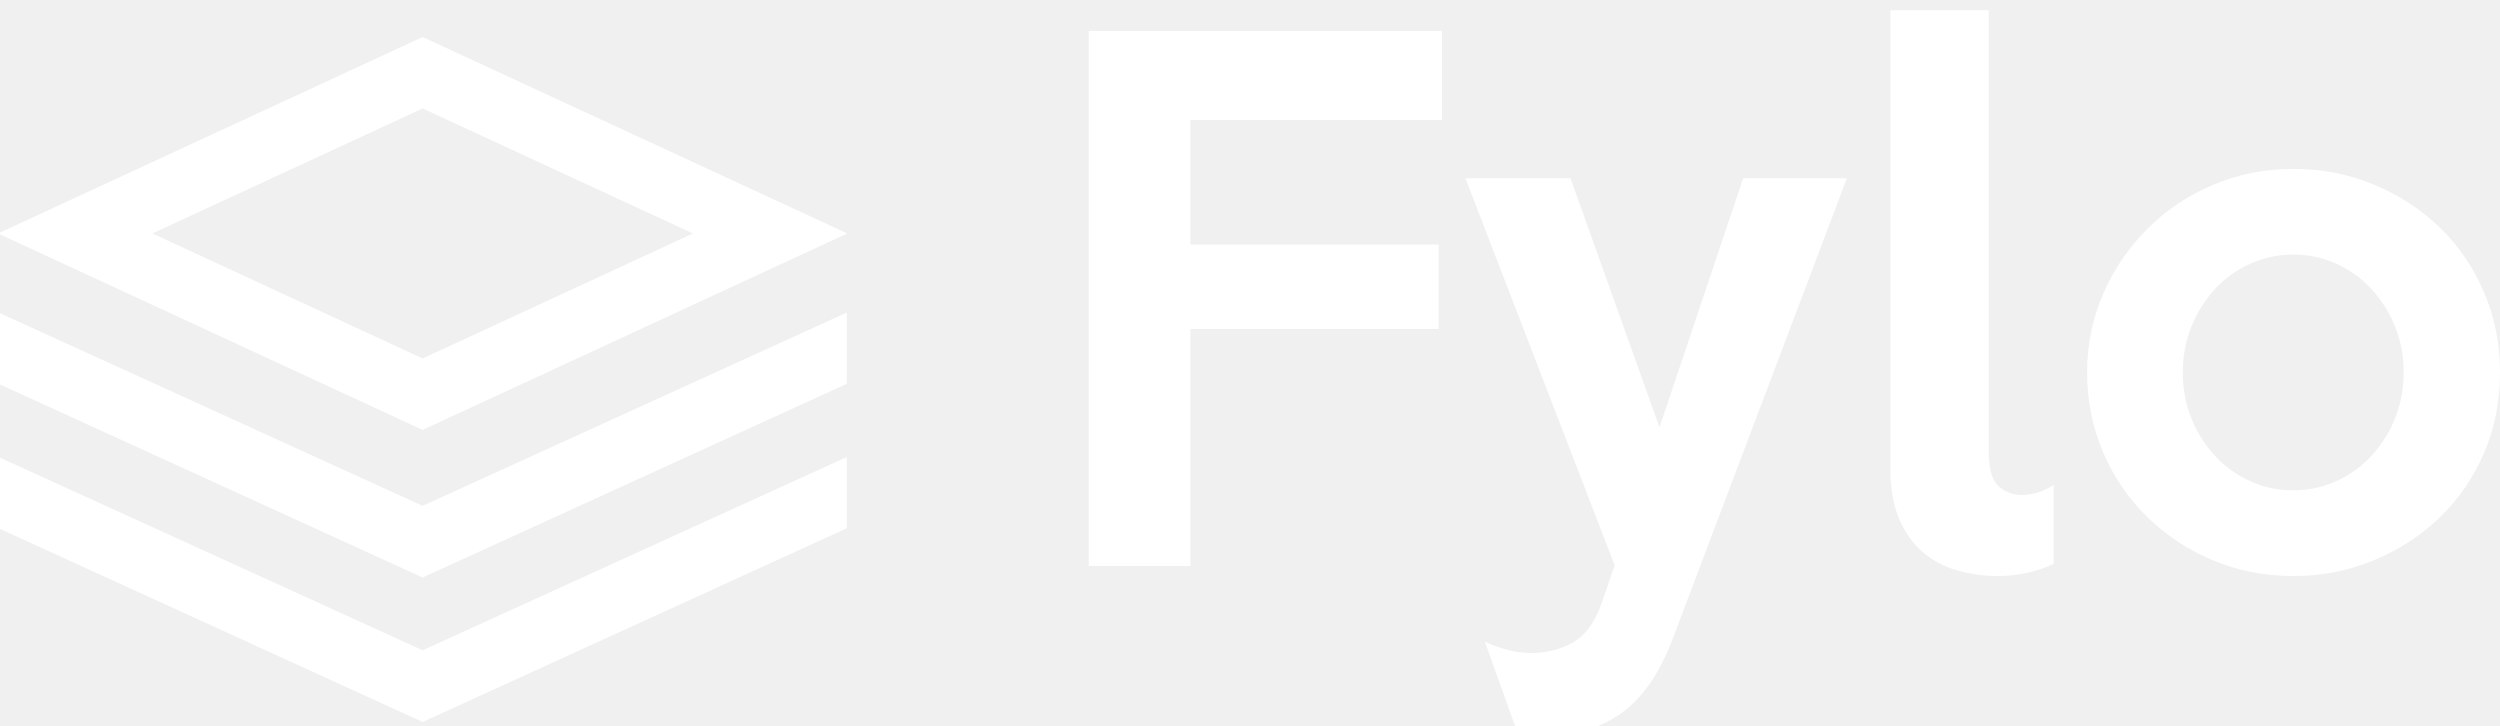
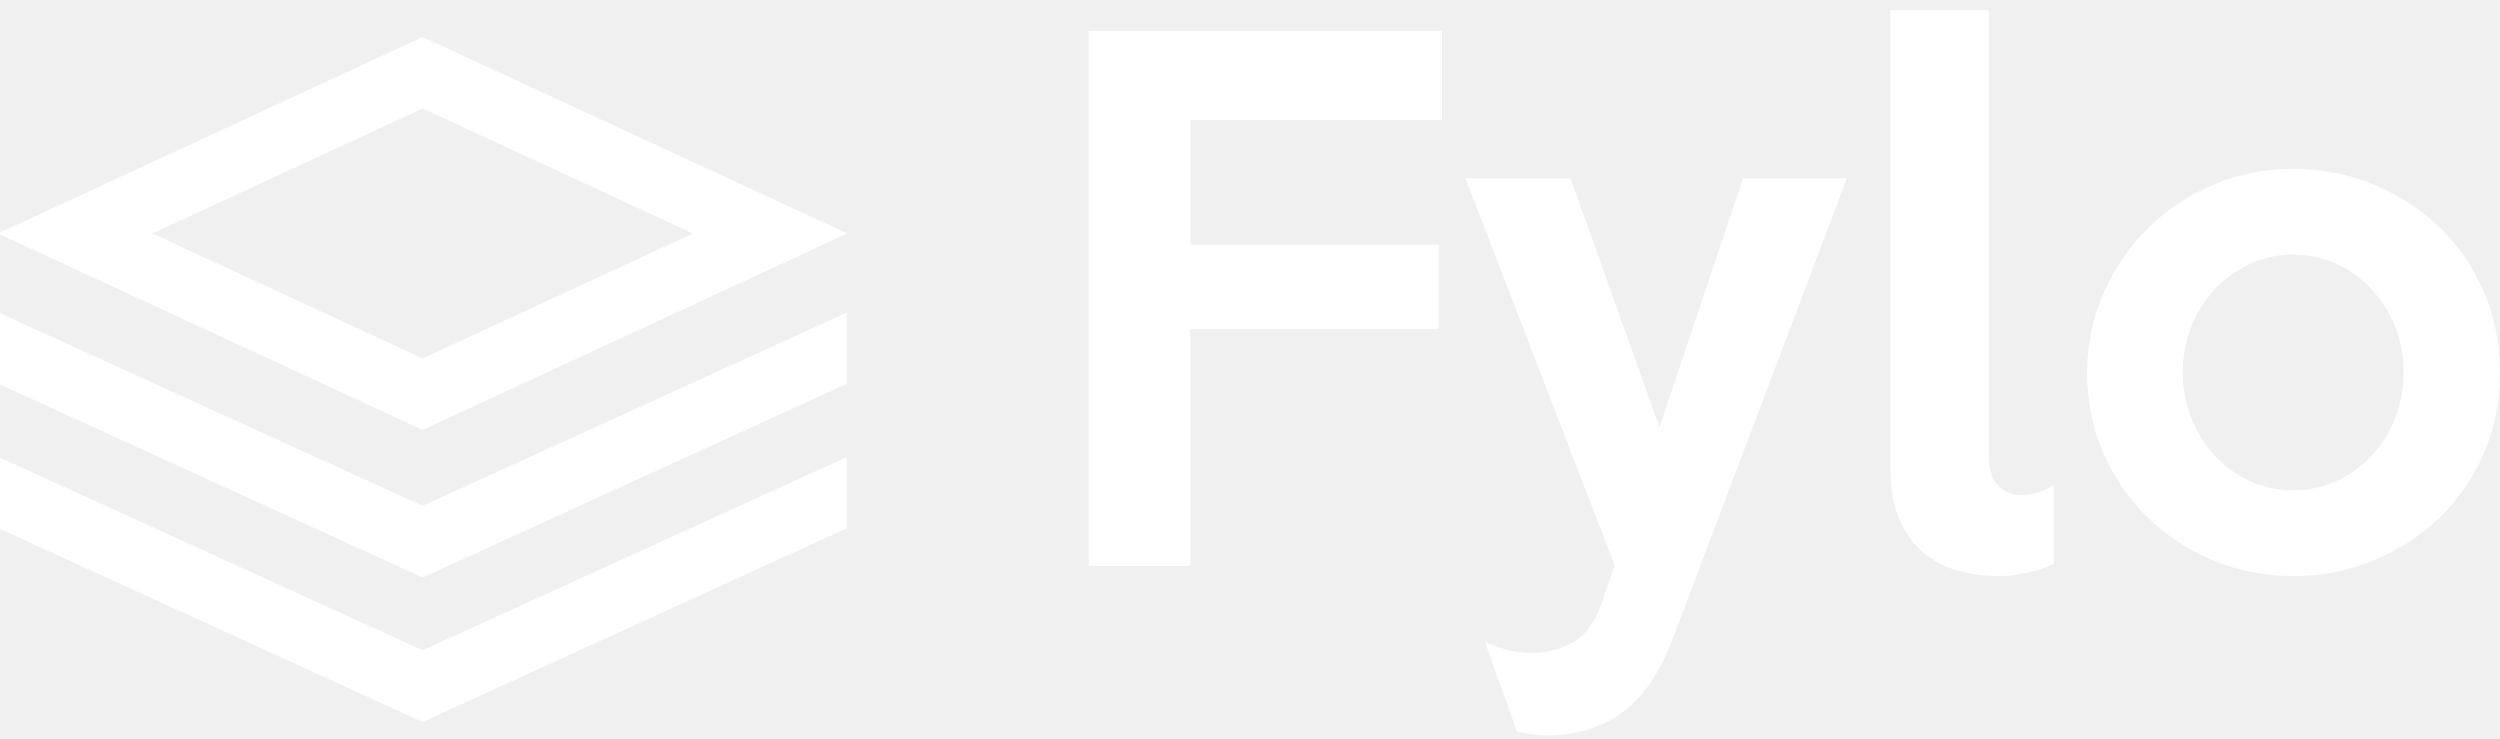
- <svg xmlns="http://www.w3.org/2000/svg" viewbox="0 0 176 52">
+ <svg xmlns="http://www.w3.org/2000/svg" viewBox="0 0 176 52">
  <g fill="#FFF" fill-rule="evenodd">
    <path d="M0 16.372v.128l29.754 13.764 29.859-13.811v-.035L29.754 2.608 0 16.372zm10.727.064l19.028-8.802 19.03 8.802-19.031 8.801-19.027-8.801zM29.754 35.61L0 22.052v5.014l29.754 13.59L59.613 27.02v-5.015L29.754 35.61zm0 10.17L0 32.22v5.015l29.754 13.591L59.613 37.19v-5.014L29.754 45.78zM169.216 26.22a8.564 8.564 0 0 0-2.285-5.892 7.675 7.675 0 0 0-2.473-1.768 7.259 7.259 0 0 0-3.015-.636 7.259 7.259 0 0 0-3.015.636 7.674 7.674 0 0 0-2.473 1.768 8.565 8.565 0 0 0-2.285 5.893 8.564 8.564 0 0 0 2.285 5.893 7.674 7.674 0 0 0 2.473 1.767 7.258 7.258 0 0 0 3.015.637 7.258 7.258 0 0 0 3.015-.637 7.675 7.675 0 0 0 2.473-1.767 8.563 8.563 0 0 0 2.285-5.893zm6.784 0c0 2.044-.377 3.937-1.13 5.681a13.849 13.849 0 0 1-3.11 4.526c-1.319 1.273-2.866 2.279-4.64 3.017-1.775.739-3.667 1.108-5.677 1.108s-3.894-.37-5.653-1.108a14.659 14.659 0 0 1-4.617-3.04 14.116 14.116 0 0 1-3.11-4.55c-.753-1.744-1.13-3.622-1.13-5.633 0-1.98.385-3.842 1.154-5.586a14.718 14.718 0 0 1 3.133-4.573 14.457 14.457 0 0 1 4.617-3.064c1.759-.739 3.627-1.108 5.606-1.108 2.01 0 3.902.369 5.677 1.108 1.774.738 3.321 1.744 4.64 3.017 1.32 1.272 2.356 2.789 3.11 4.549.753 1.76 1.13 3.645 1.13 5.657zm-31.422 13.483a9.087 9.087 0 0 1-1.814.613 9.217 9.217 0 0 1-2.096.236c-1.005 0-1.971-.134-2.898-.4a6.347 6.347 0 0 1-2.426-1.297c-.69-.597-1.24-1.375-1.649-2.334-.408-.958-.612-2.113-.612-3.465V.717h6.925v31.16c0 1.132.228 1.91.683 2.334.456.425.997.637 1.625.637.786 0 1.54-.236 2.262-.707v5.562zM130.02 12.55l-12.249 32.386c-.91 2.42-2.104 4.164-3.58 5.233-1.476 1.068-3.235 1.603-5.277 1.603a8.4 8.4 0 0 1-1.036-.071 7.784 7.784 0 0 1-1.083-.212l-2.262-6.317a8.974 8.974 0 0 0 1.65.59 6.61 6.61 0 0 0 1.6.211c1.069 0 2.042-.243 2.922-.73.879-.488 1.554-1.391 2.025-2.711l.943-2.734-10.506-27.248h7.396l6.266 17.536 5.889-17.536h7.302zm-28.502-4.102H83.806v8.769h17.478v5.94H83.806v16.688h-7.16V2.179h24.873v6.27z" />
  </g>
</svg>
